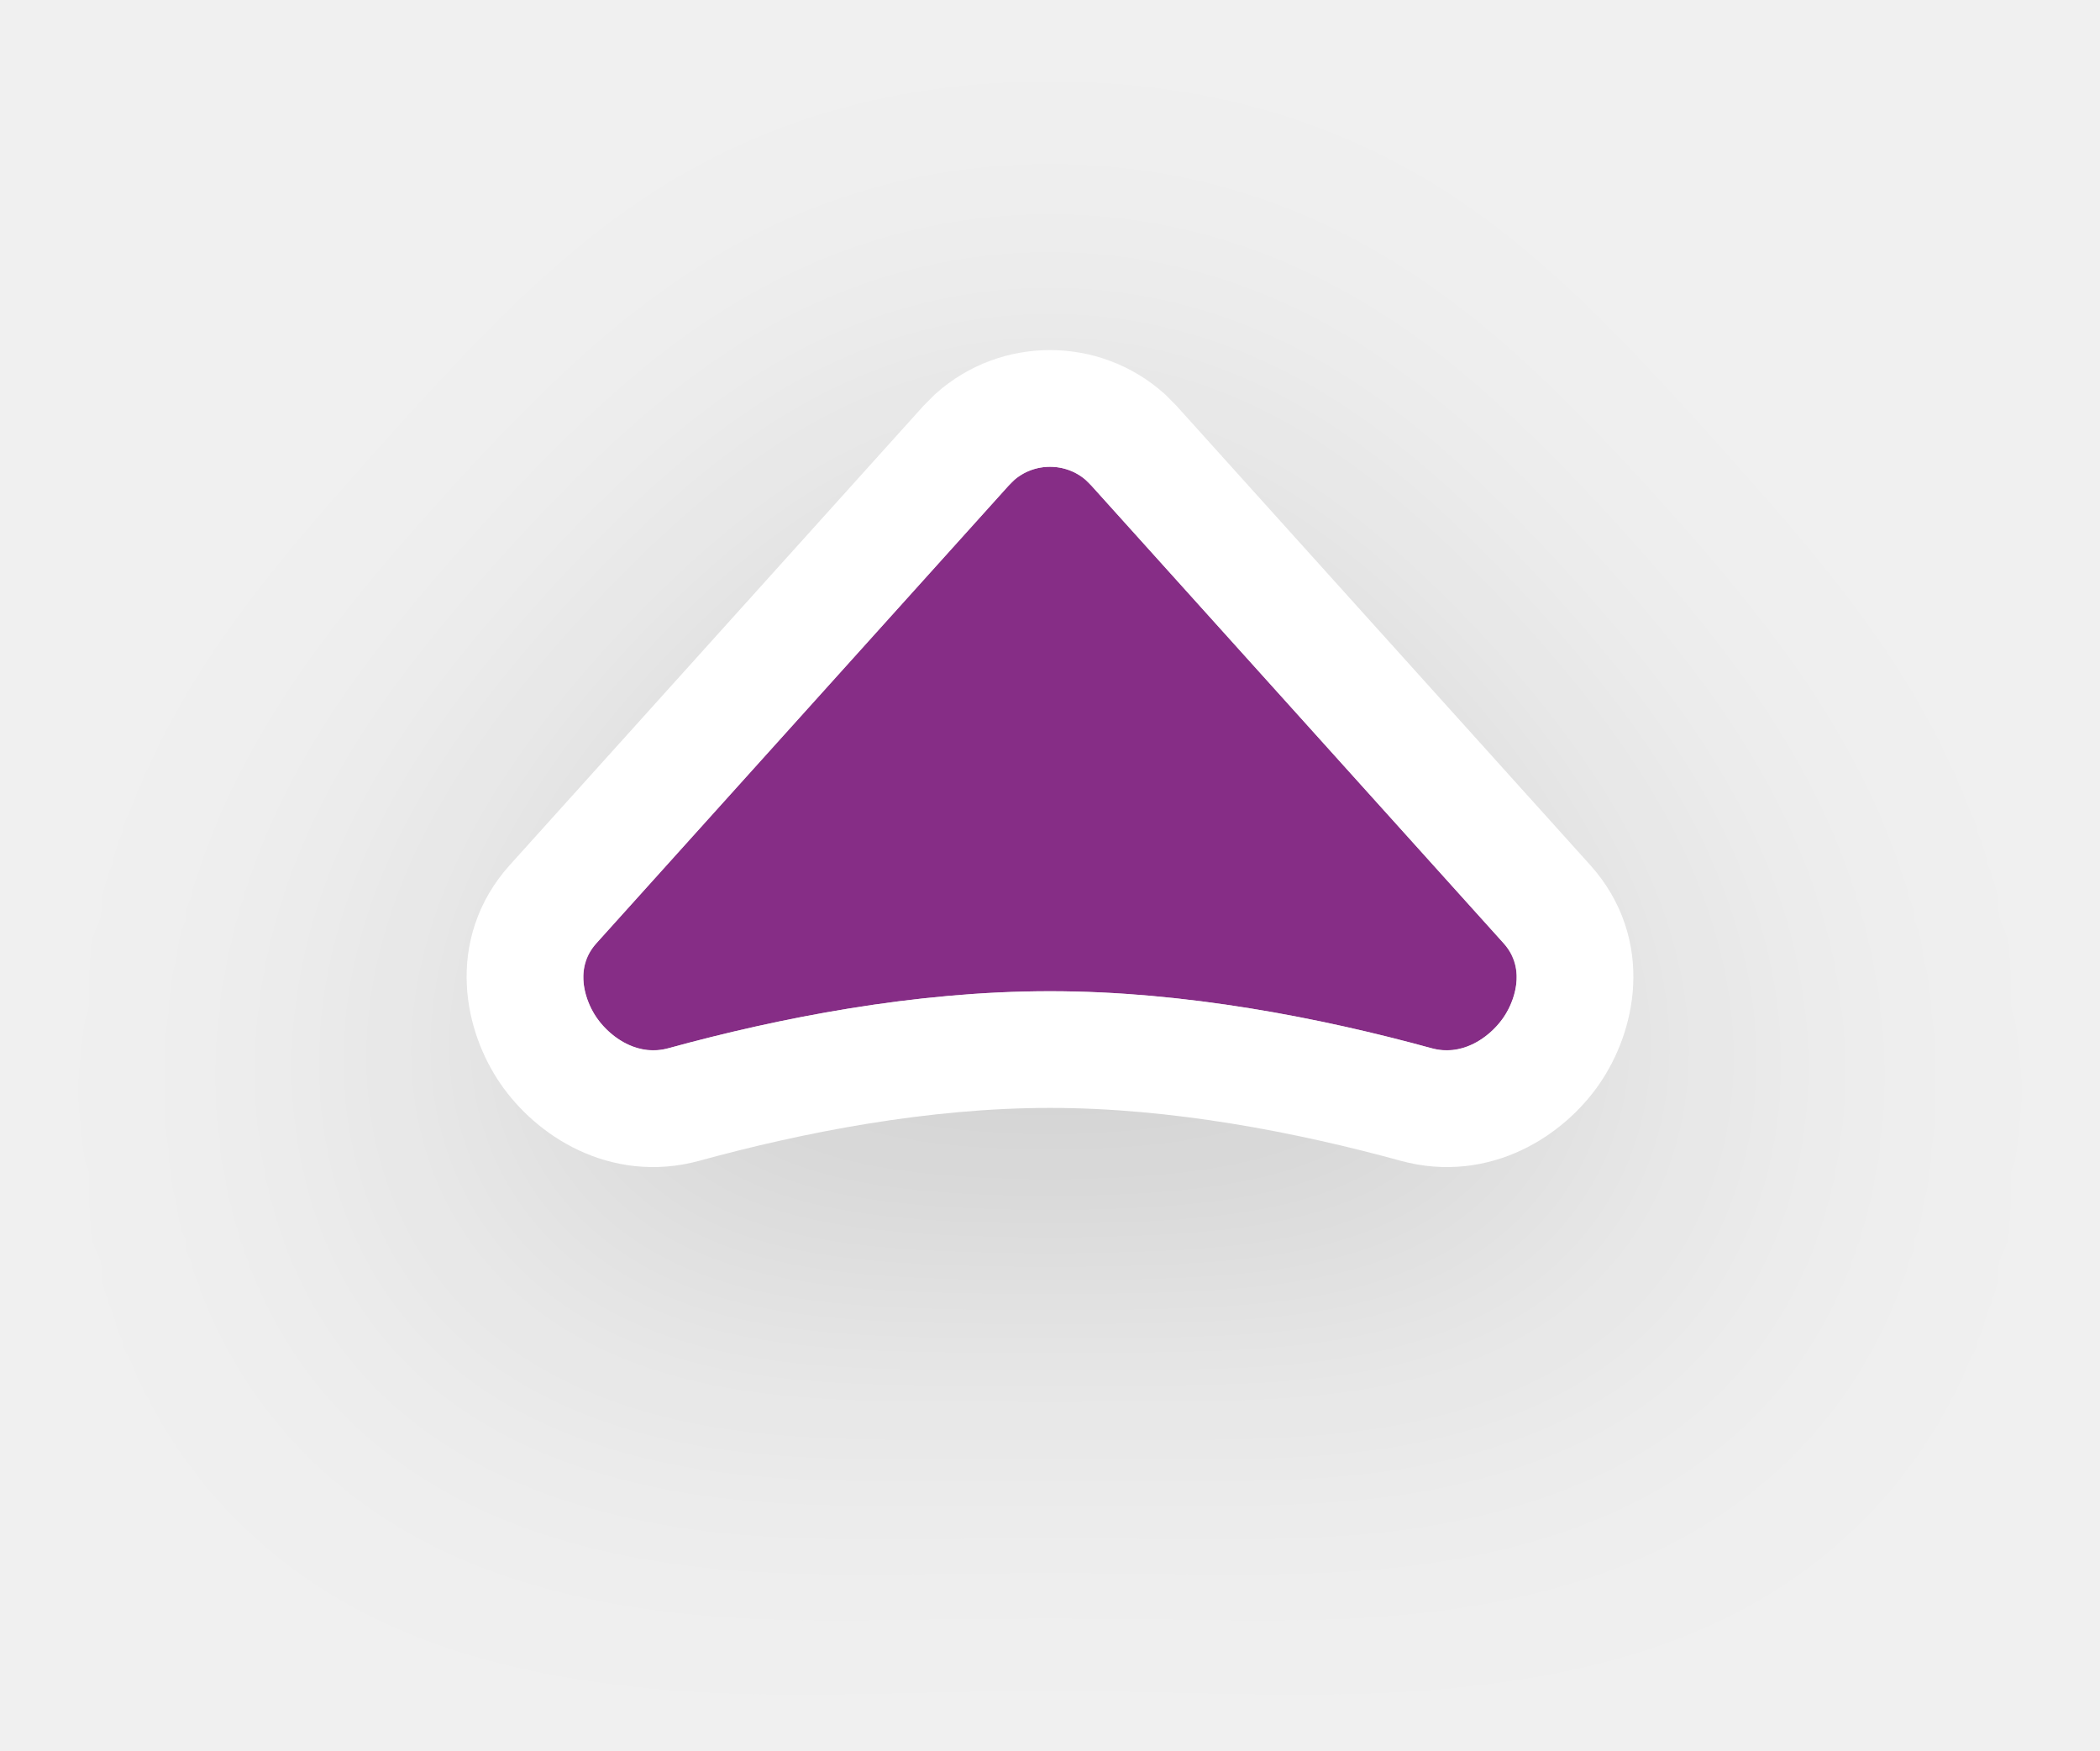
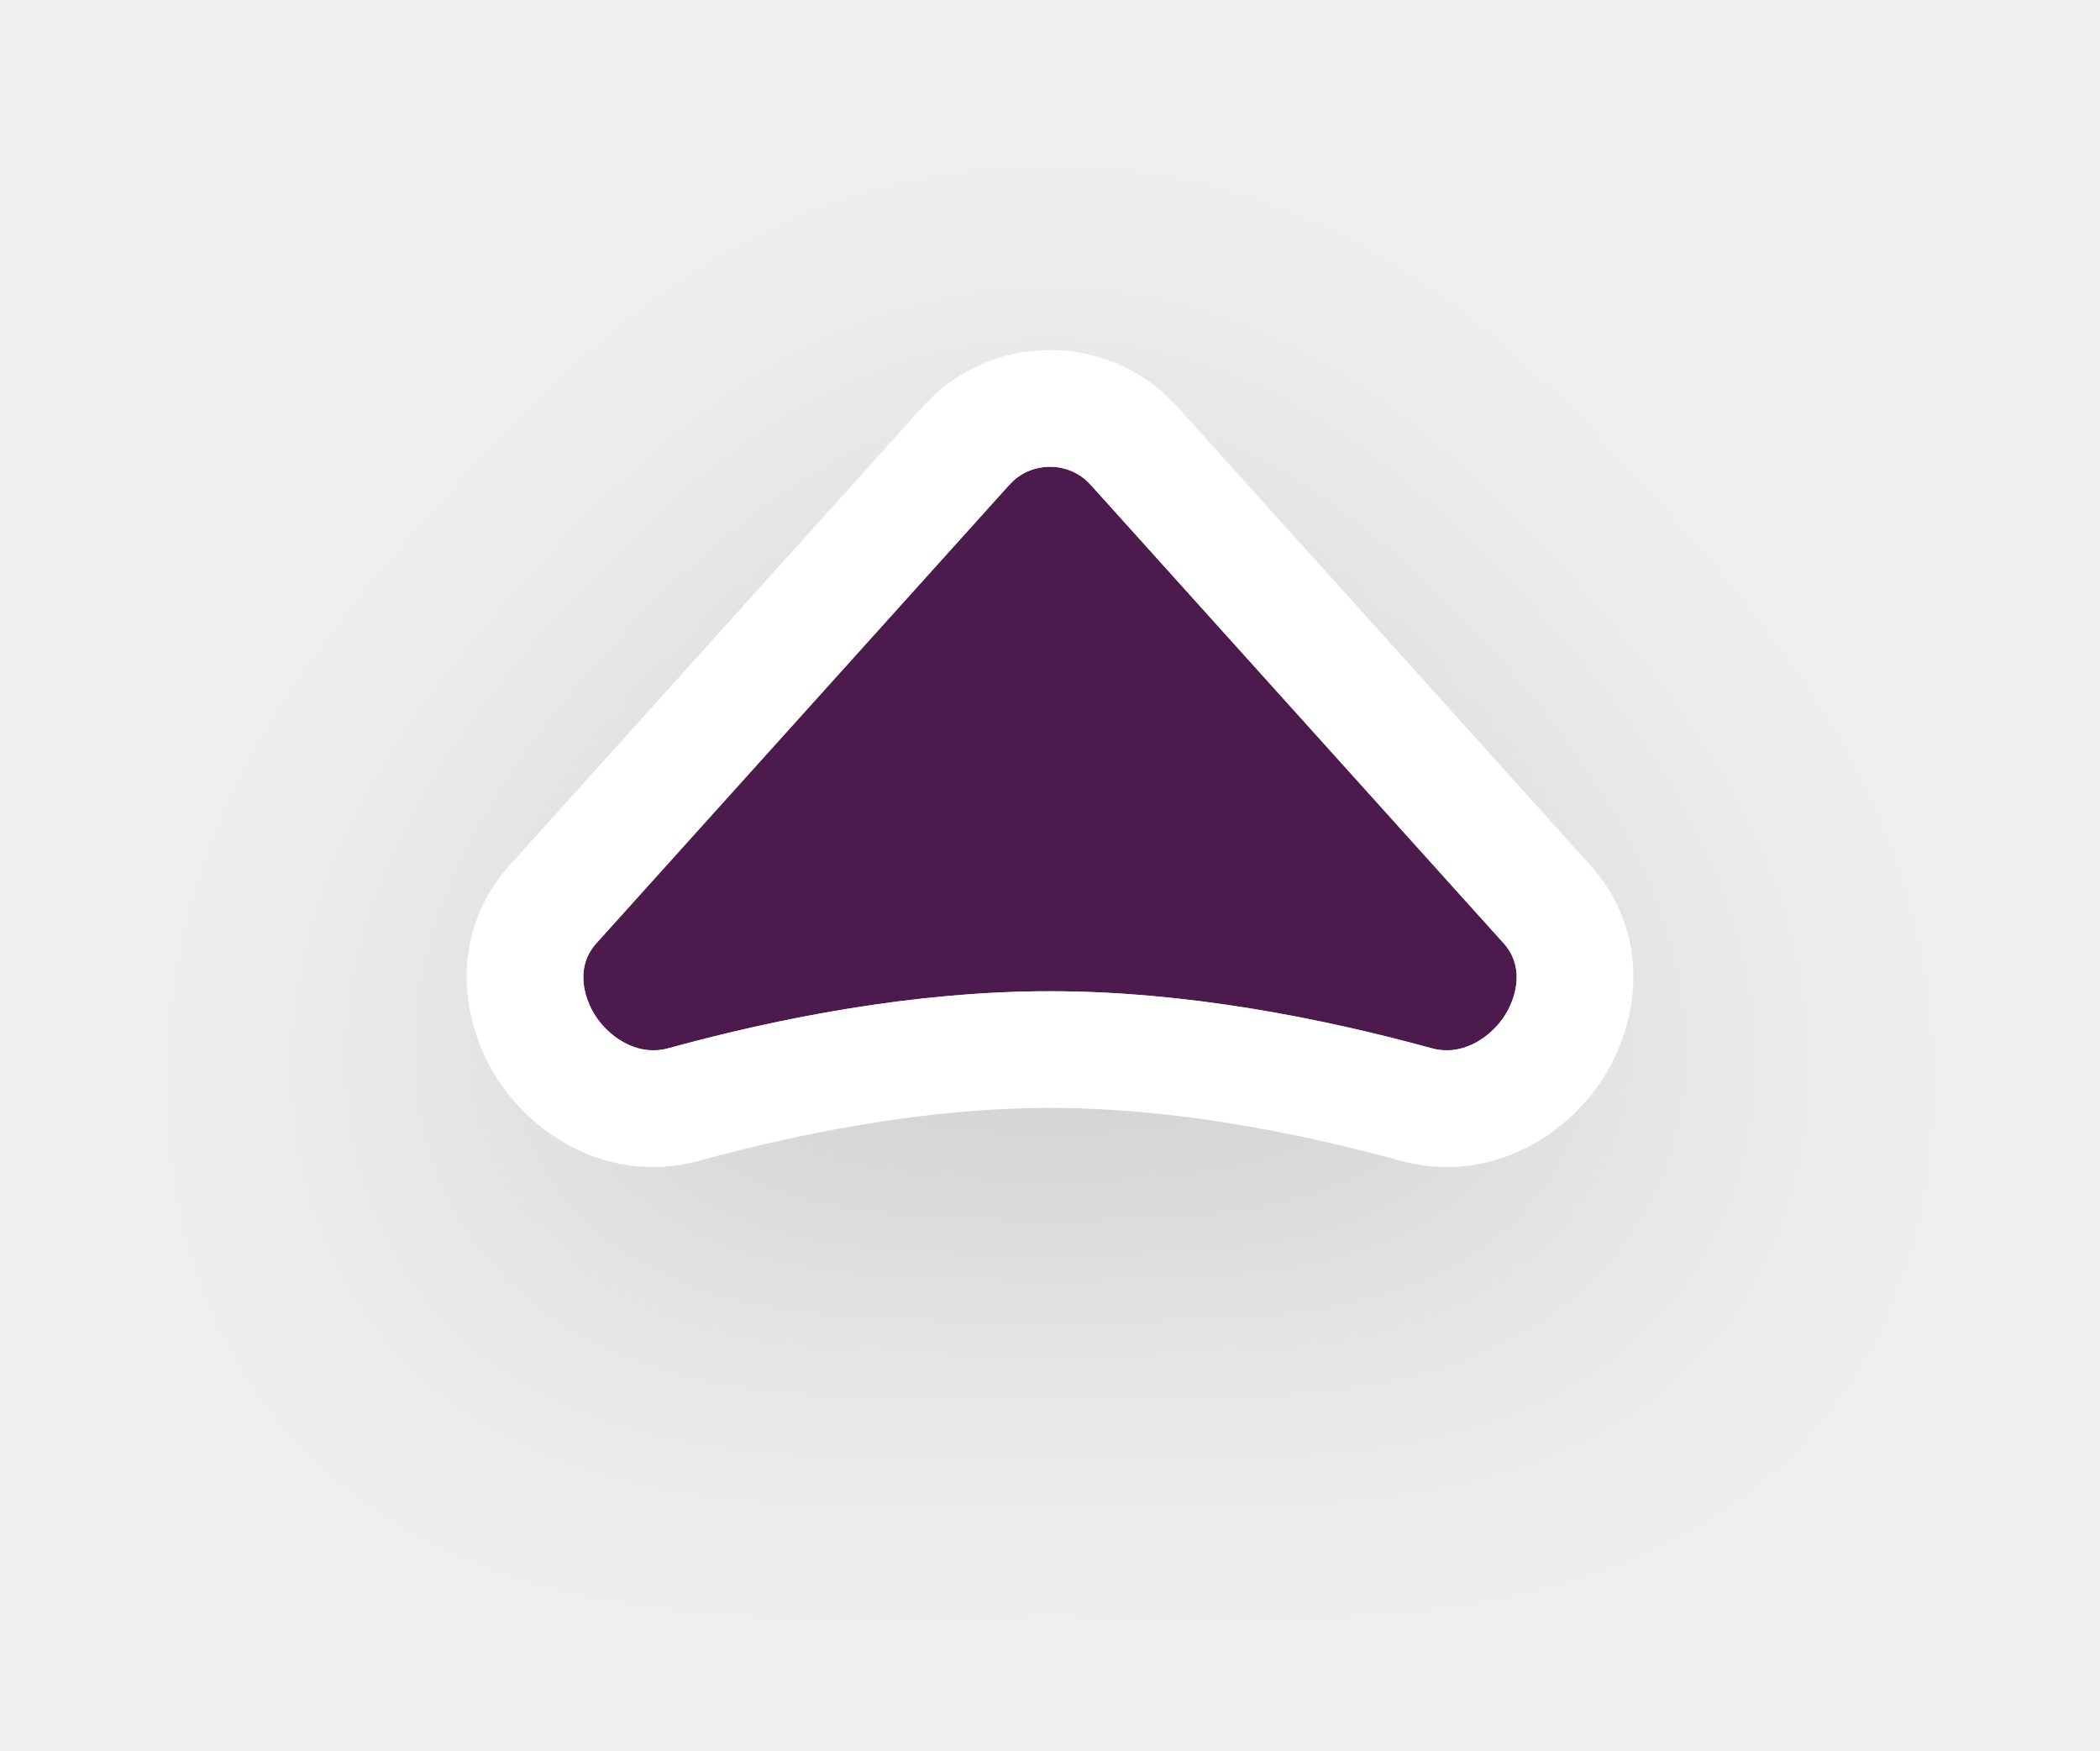
<svg xmlns="http://www.w3.org/2000/svg" width="36" height="30" viewBox="0 0 36 30" fill="none">
  <g filter="url(#filter0_d_8318_6821)">
-     <path d="M17.303 8.308C17.674 7.897 18.326 7.897 18.697 8.308L25.774 16.164C26.441 16.904 25.511 18.231 24.542 17.965C22.654 17.447 20.325 16.988 18 16.988C15.675 16.988 13.346 17.447 11.458 17.965C10.489 18.231 9.559 16.904 10.226 16.164L17.303 8.308Z" fill="#862D86" />
+     <path d="M17.303 8.308C17.674 7.897 18.326 7.897 18.697 8.308L25.774 16.164C26.441 16.904 25.511 18.231 24.542 17.965C22.654 17.447 20.325 16.988 18 16.988C15.675 16.988 13.346 17.447 11.458 17.965C10.489 18.231 9.559 16.904 10.226 16.164L17.303 8.308Z" fill="#4C1A4C" />
    <path d="M16.711 7.489C17.442 6.837 18.558 6.837 19.289 7.489L19.439 7.639L26.518 15.495C27.27 16.33 27.022 17.391 26.594 18.011C26.165 18.631 25.296 19.209 24.277 18.93C22.437 18.425 20.203 17.988 18 17.988C15.797 17.988 13.563 18.425 11.723 18.93C10.704 19.209 9.835 18.631 9.406 18.011C8.978 17.391 8.73 16.33 9.482 15.495L16.561 7.639L16.711 7.489Z" stroke="white" stroke-width="2" />
  </g>
  <defs>
    <filter id="filter0_d_8318_6821" x="-0.002" y="0" width="36.004" height="30.004" filterUnits="userSpaceOnUse" color-interpolation-filters="sRGB">
      <feFlood flood-opacity="0" result="BackgroundImageFix" />
      <feColorMatrix in="SourceAlpha" type="matrix" values="0 0 0 0 0 0 0 0 0 0 0 0 0 0 0 0 0 0 127 0" result="hardAlpha" />
      <feOffset dy="2" />
      <feGaussianBlur stdDeviation="4" />
      <feColorMatrix type="matrix" values="0 0 0 0 0 0 0 0 0 0 0 0 0 0 0 0 0 0 0.16 0" />
      <feBlend mode="normal" in2="BackgroundImageFix" result="effect1_dropShadow_8318_6821" />
      <feBlend mode="normal" in="SourceGraphic" in2="effect1_dropShadow_8318_6821" result="shape" />
    </filter>
  </defs>
</svg>
